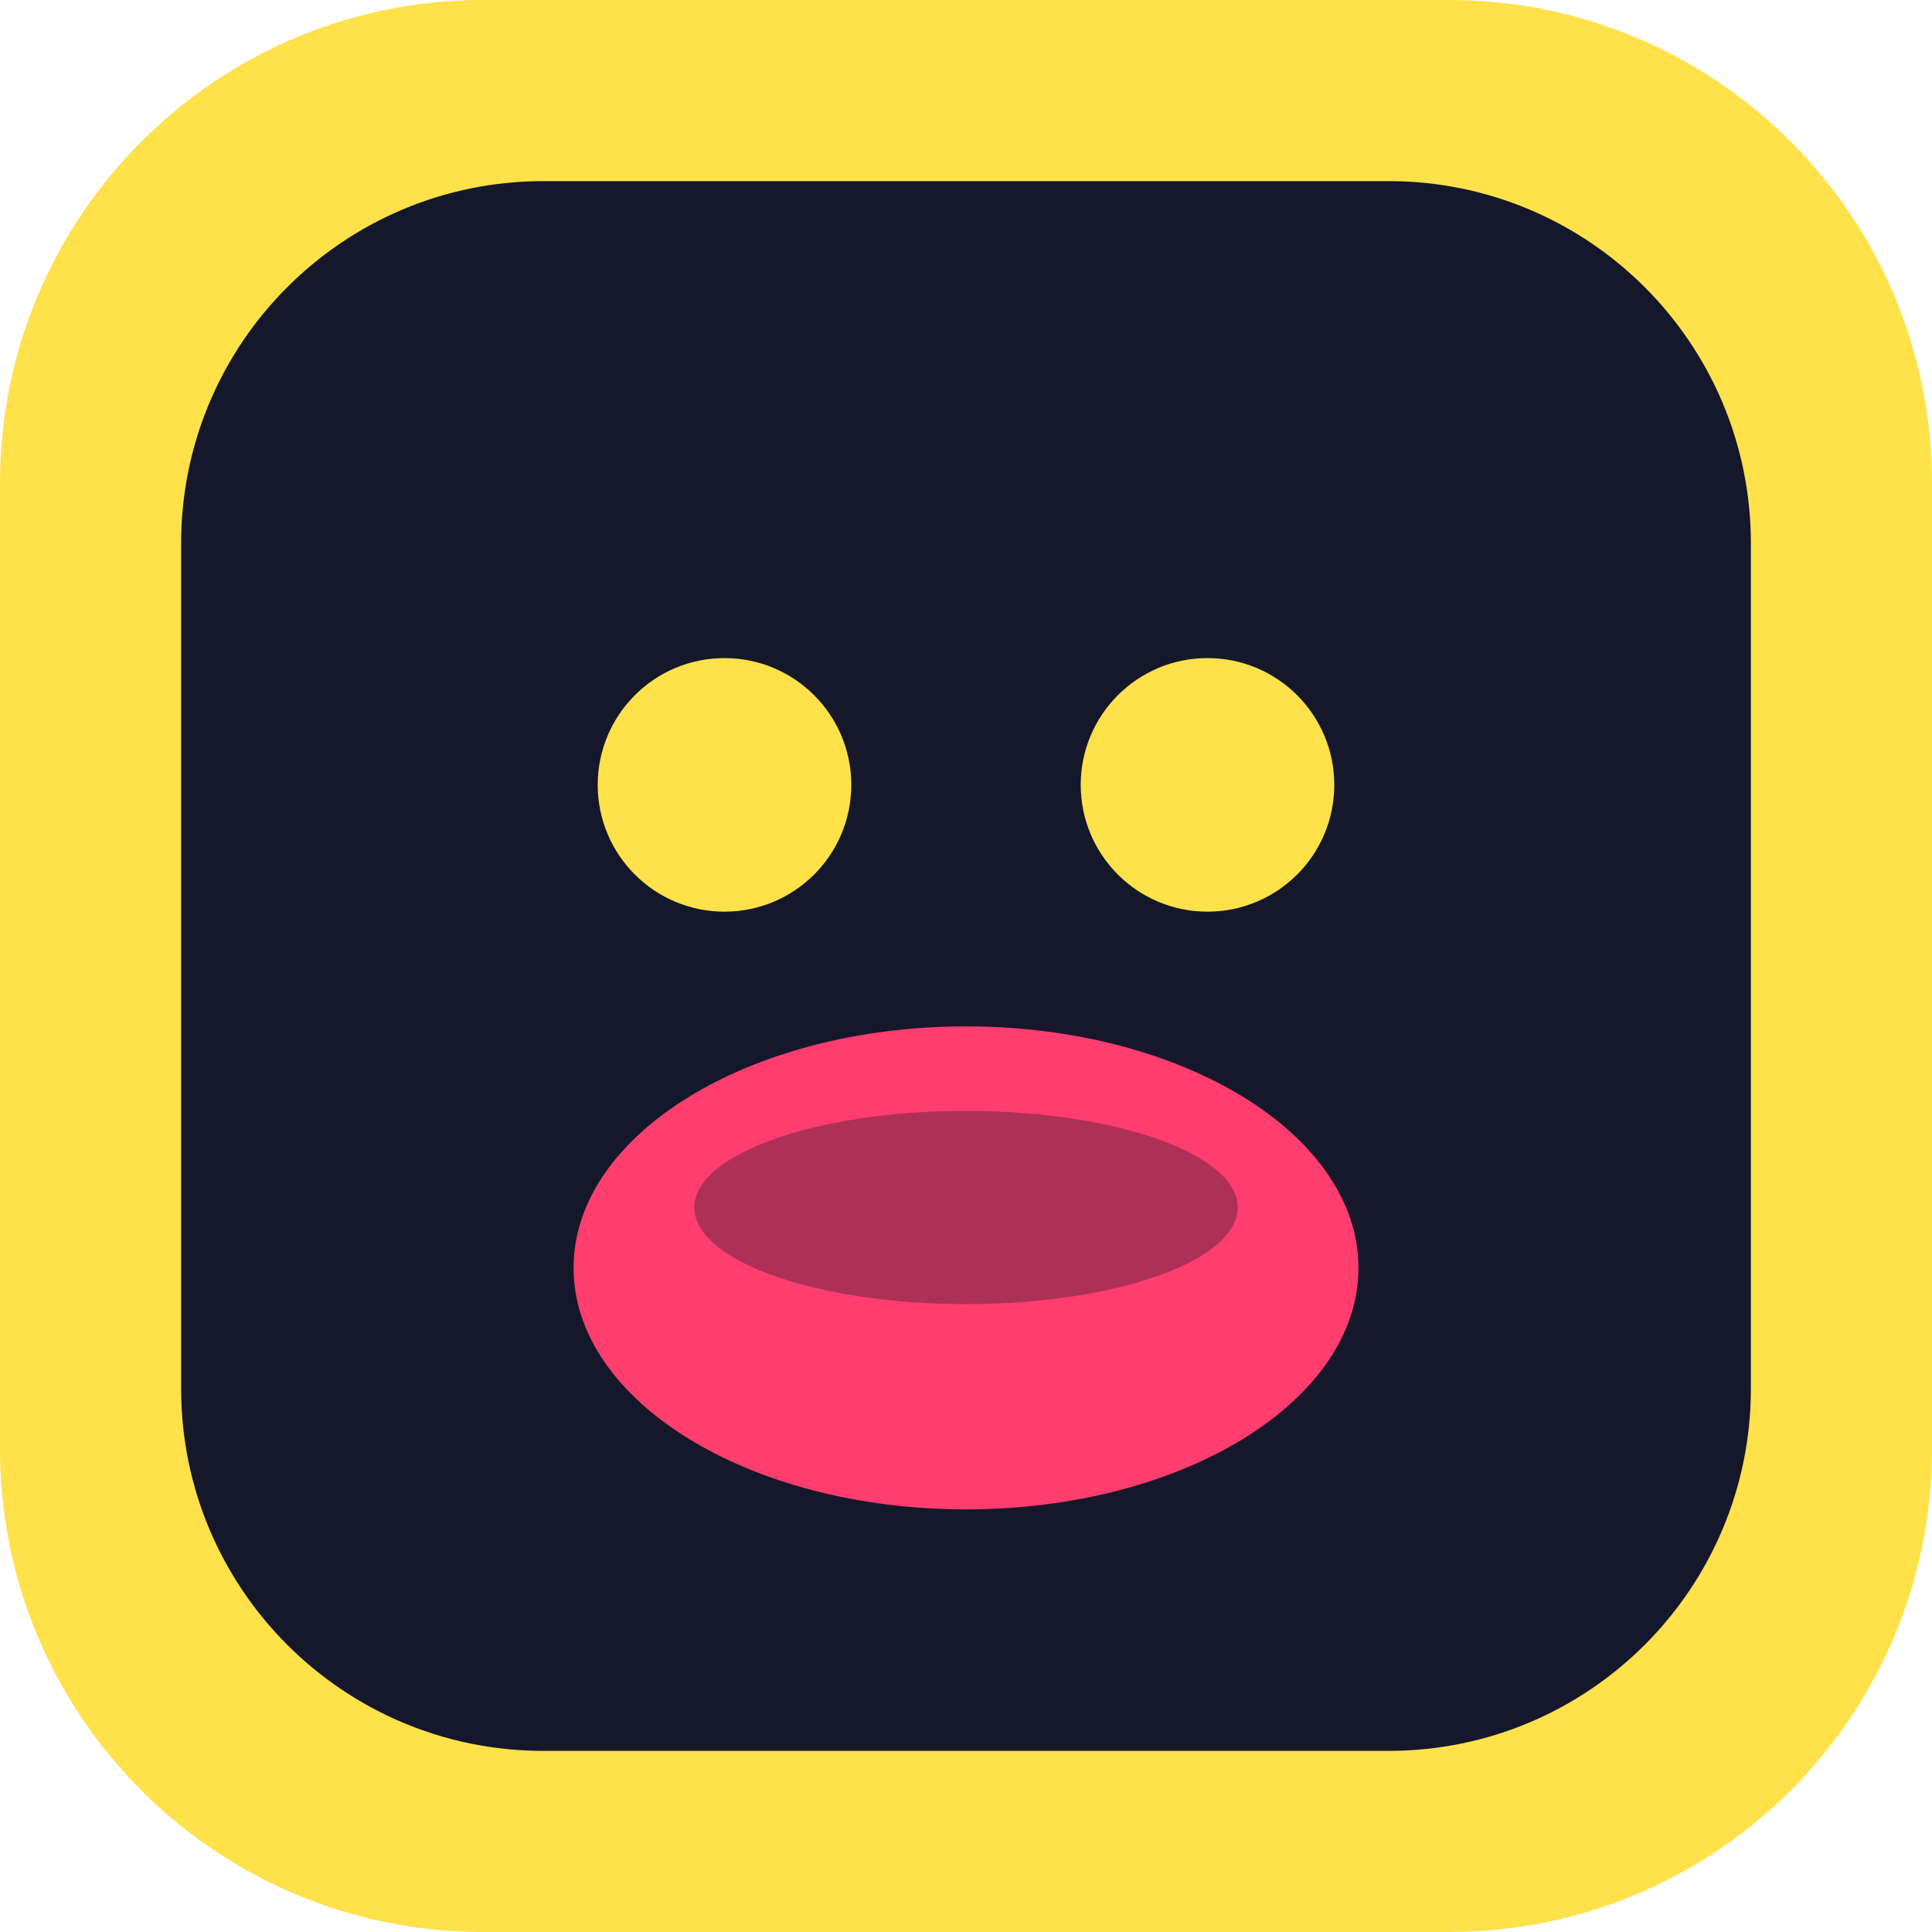
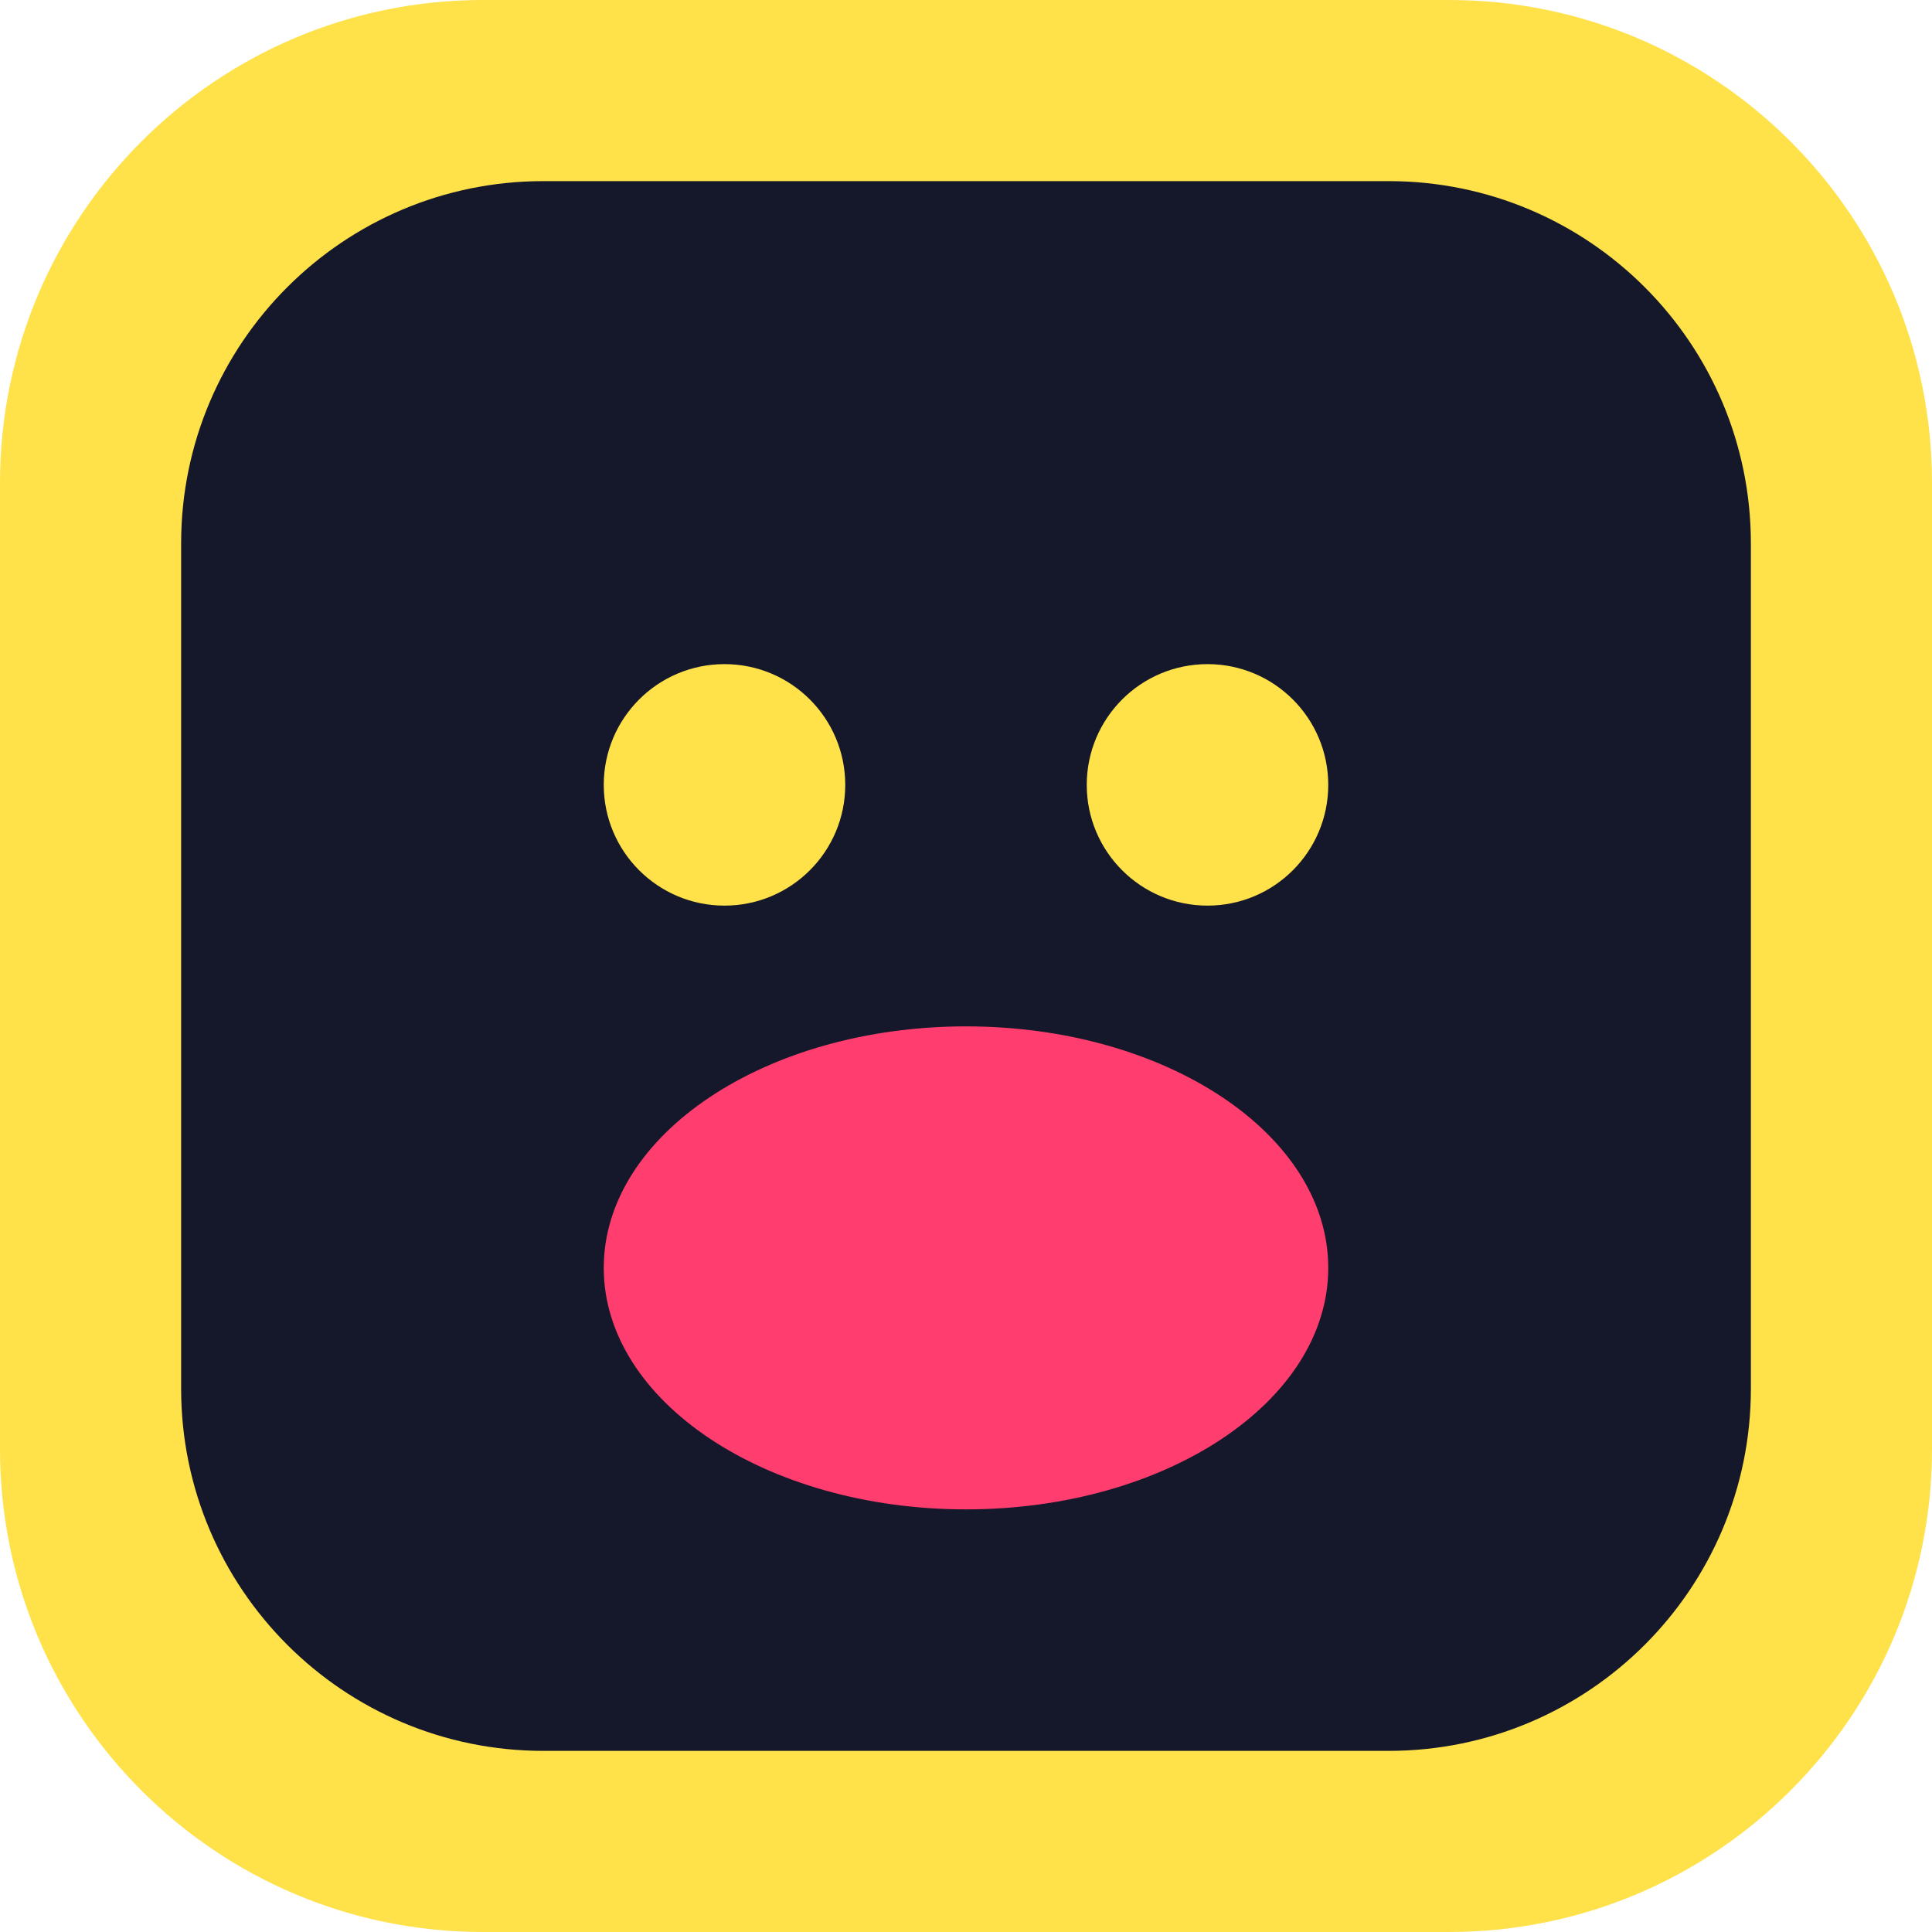
- <svg xmlns="http://www.w3.org/2000/svg" viewBox="0 0 64 64" role="img" aria-label="jig">
-   <defs>
-     <filter id="jig-soft" x="-20%" y="-20%" width="140%" height="140%">
-       <feGaussianBlur in="SourceAlpha" stdDeviation="0.6" result="b" />
-       <feOffset dy="0.4" />
-       <feMerge>
-         <feMergeNode />
-         <feMergeNode in="SourceGraphic" />
-       </feMerge>
-     </filter>
-   </defs>
+ <svg xmlns="http://www.w3.org/2000/svg" viewBox="0 0 64 64" role="img">
  <rect width="64" height="64" rx="16" fill="#ffe14a" />
  <rect x="6" y="6" width="52" height="52" rx="12" fill="#14182a" />
-   <circle cx="24" cy="26" r="4.2" fill="#ffe14a" />
-   <circle cx="40" cy="26" r="4.2" fill="#ffe14a" />
-   <ellipse cx="32" cy="42" rx="13" ry="8" fill="#ff3d6e" />
-   <ellipse cx="32" cy="40" rx="9" ry="3.2" fill="#14182a" opacity=".35" />
+   <circle cx="24" cy="26" r="4" fill="#ffe14a" />
+   <circle cx="40" cy="26" r="4" fill="#ffe14a" />
+   <ellipse cx="32" cy="42" rx="12" ry="8" fill="#ff3d6e" />
</svg>
